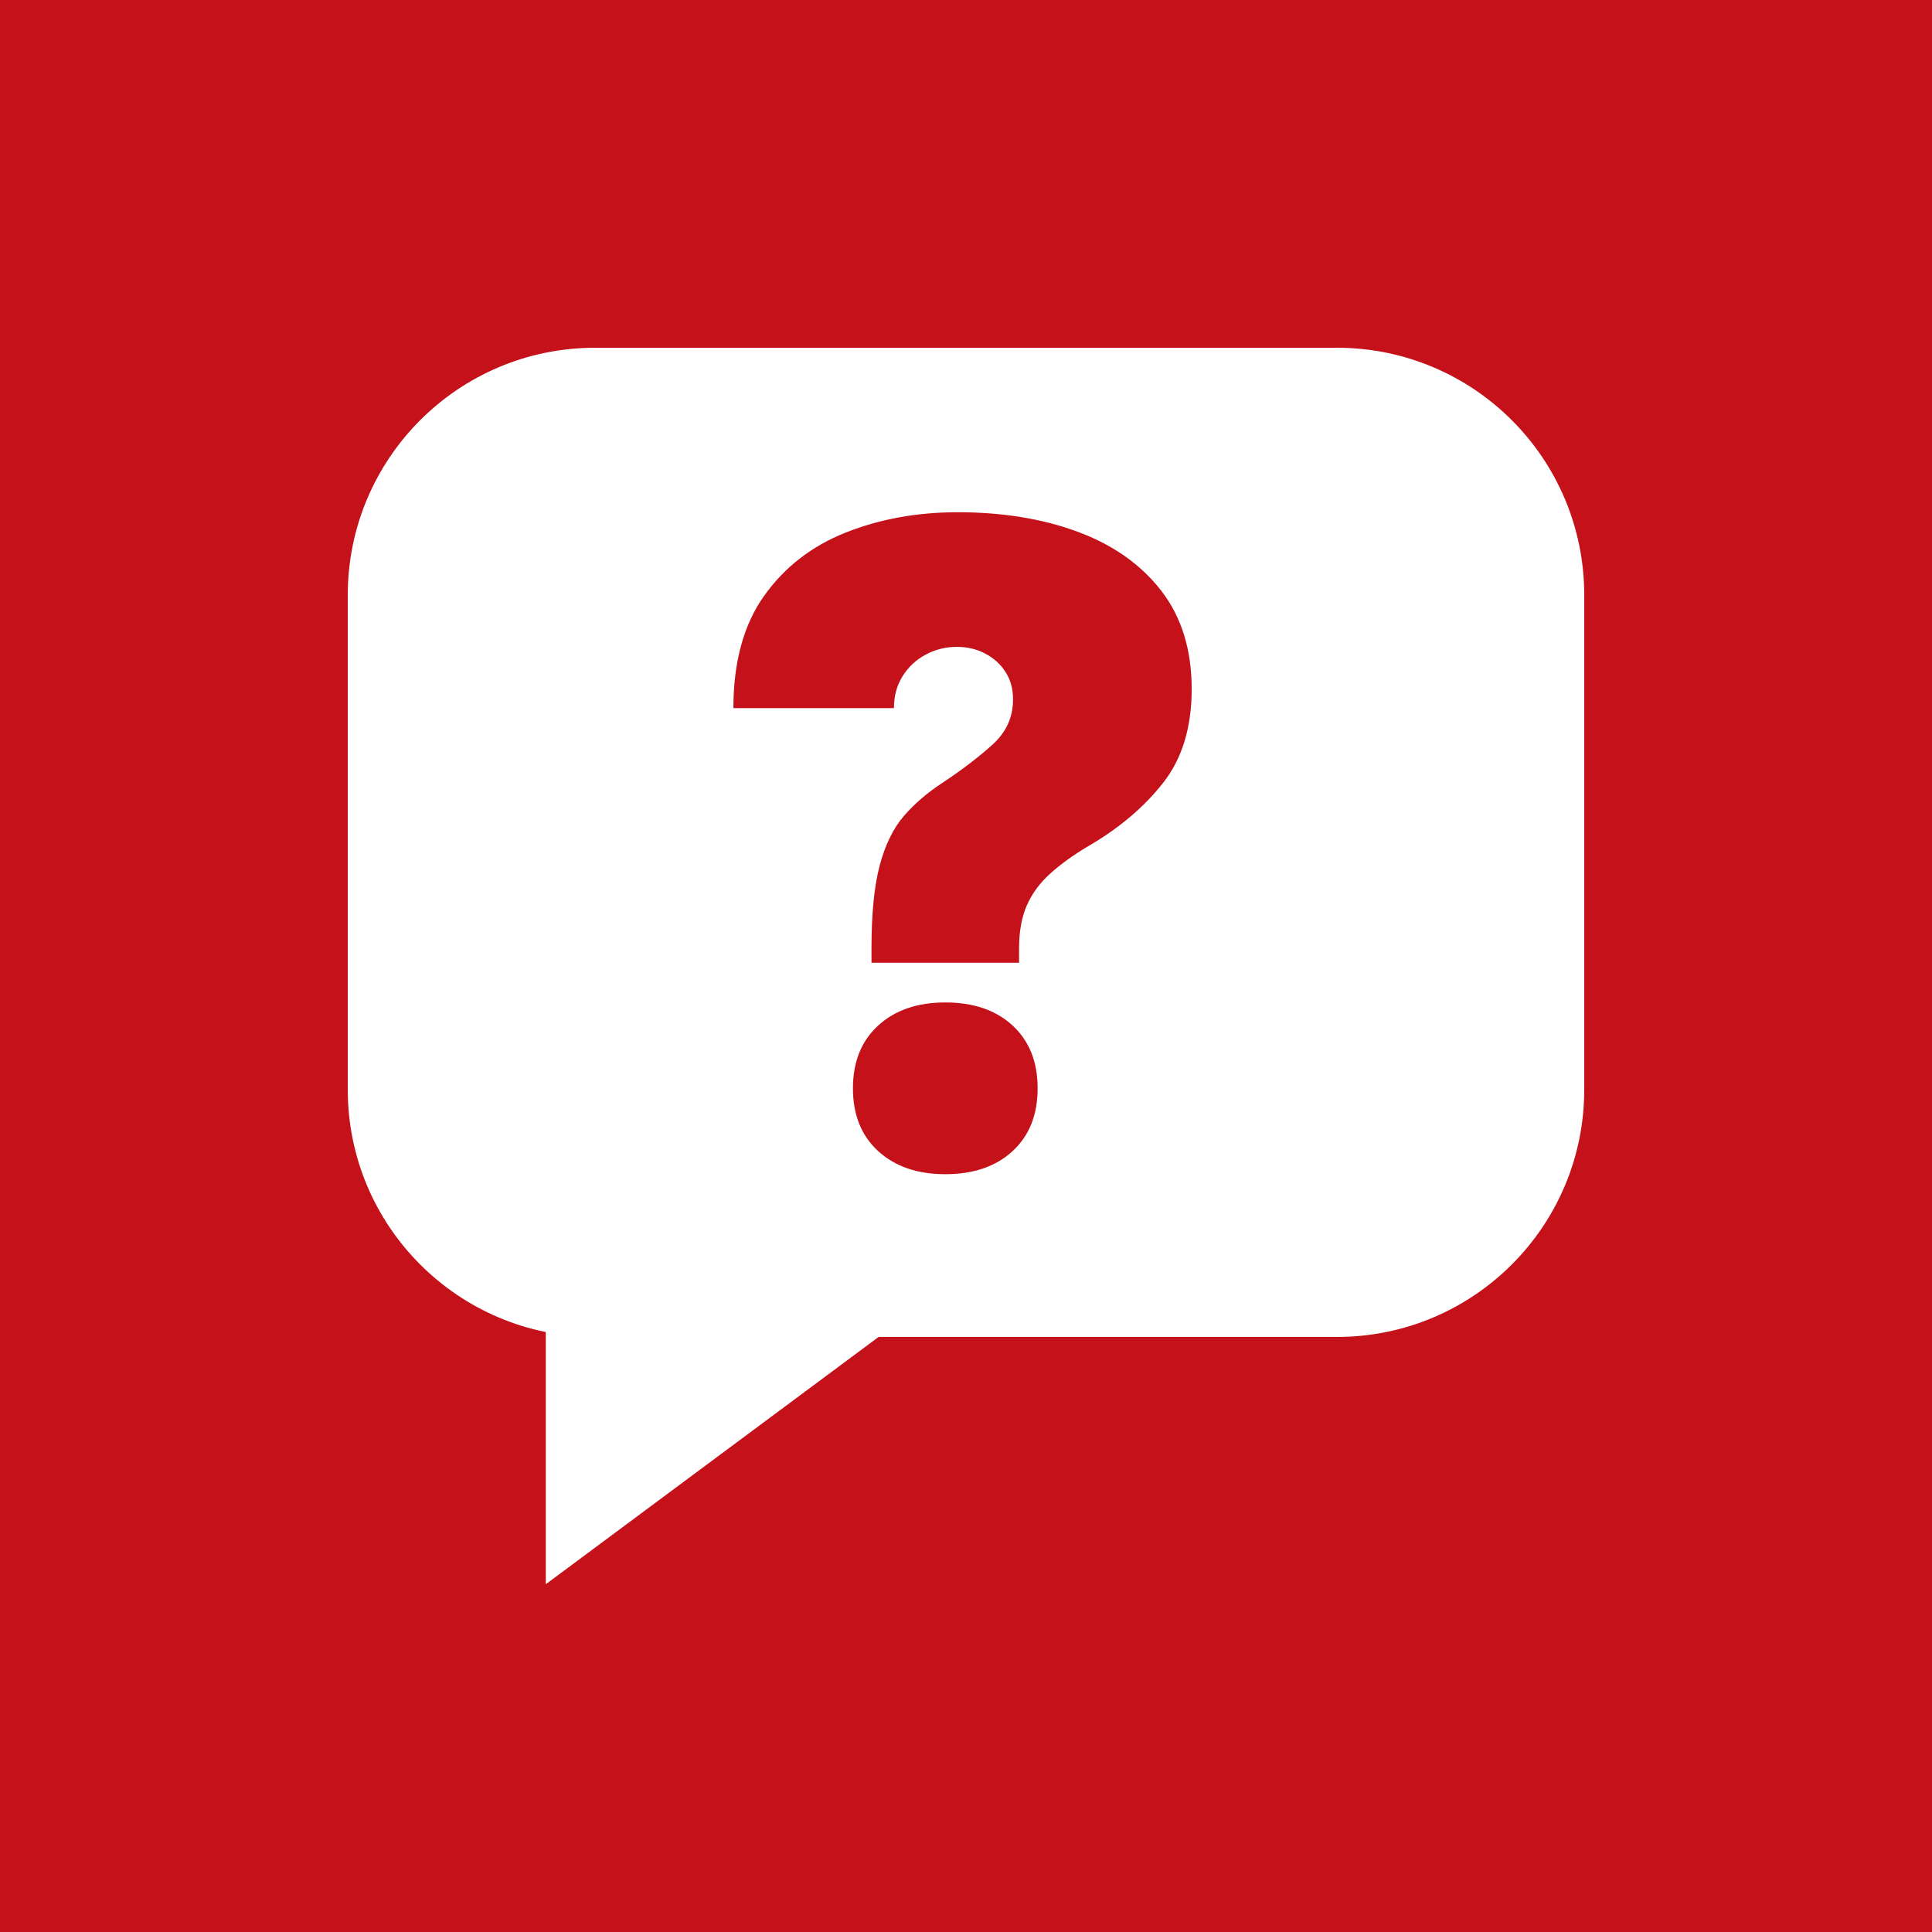
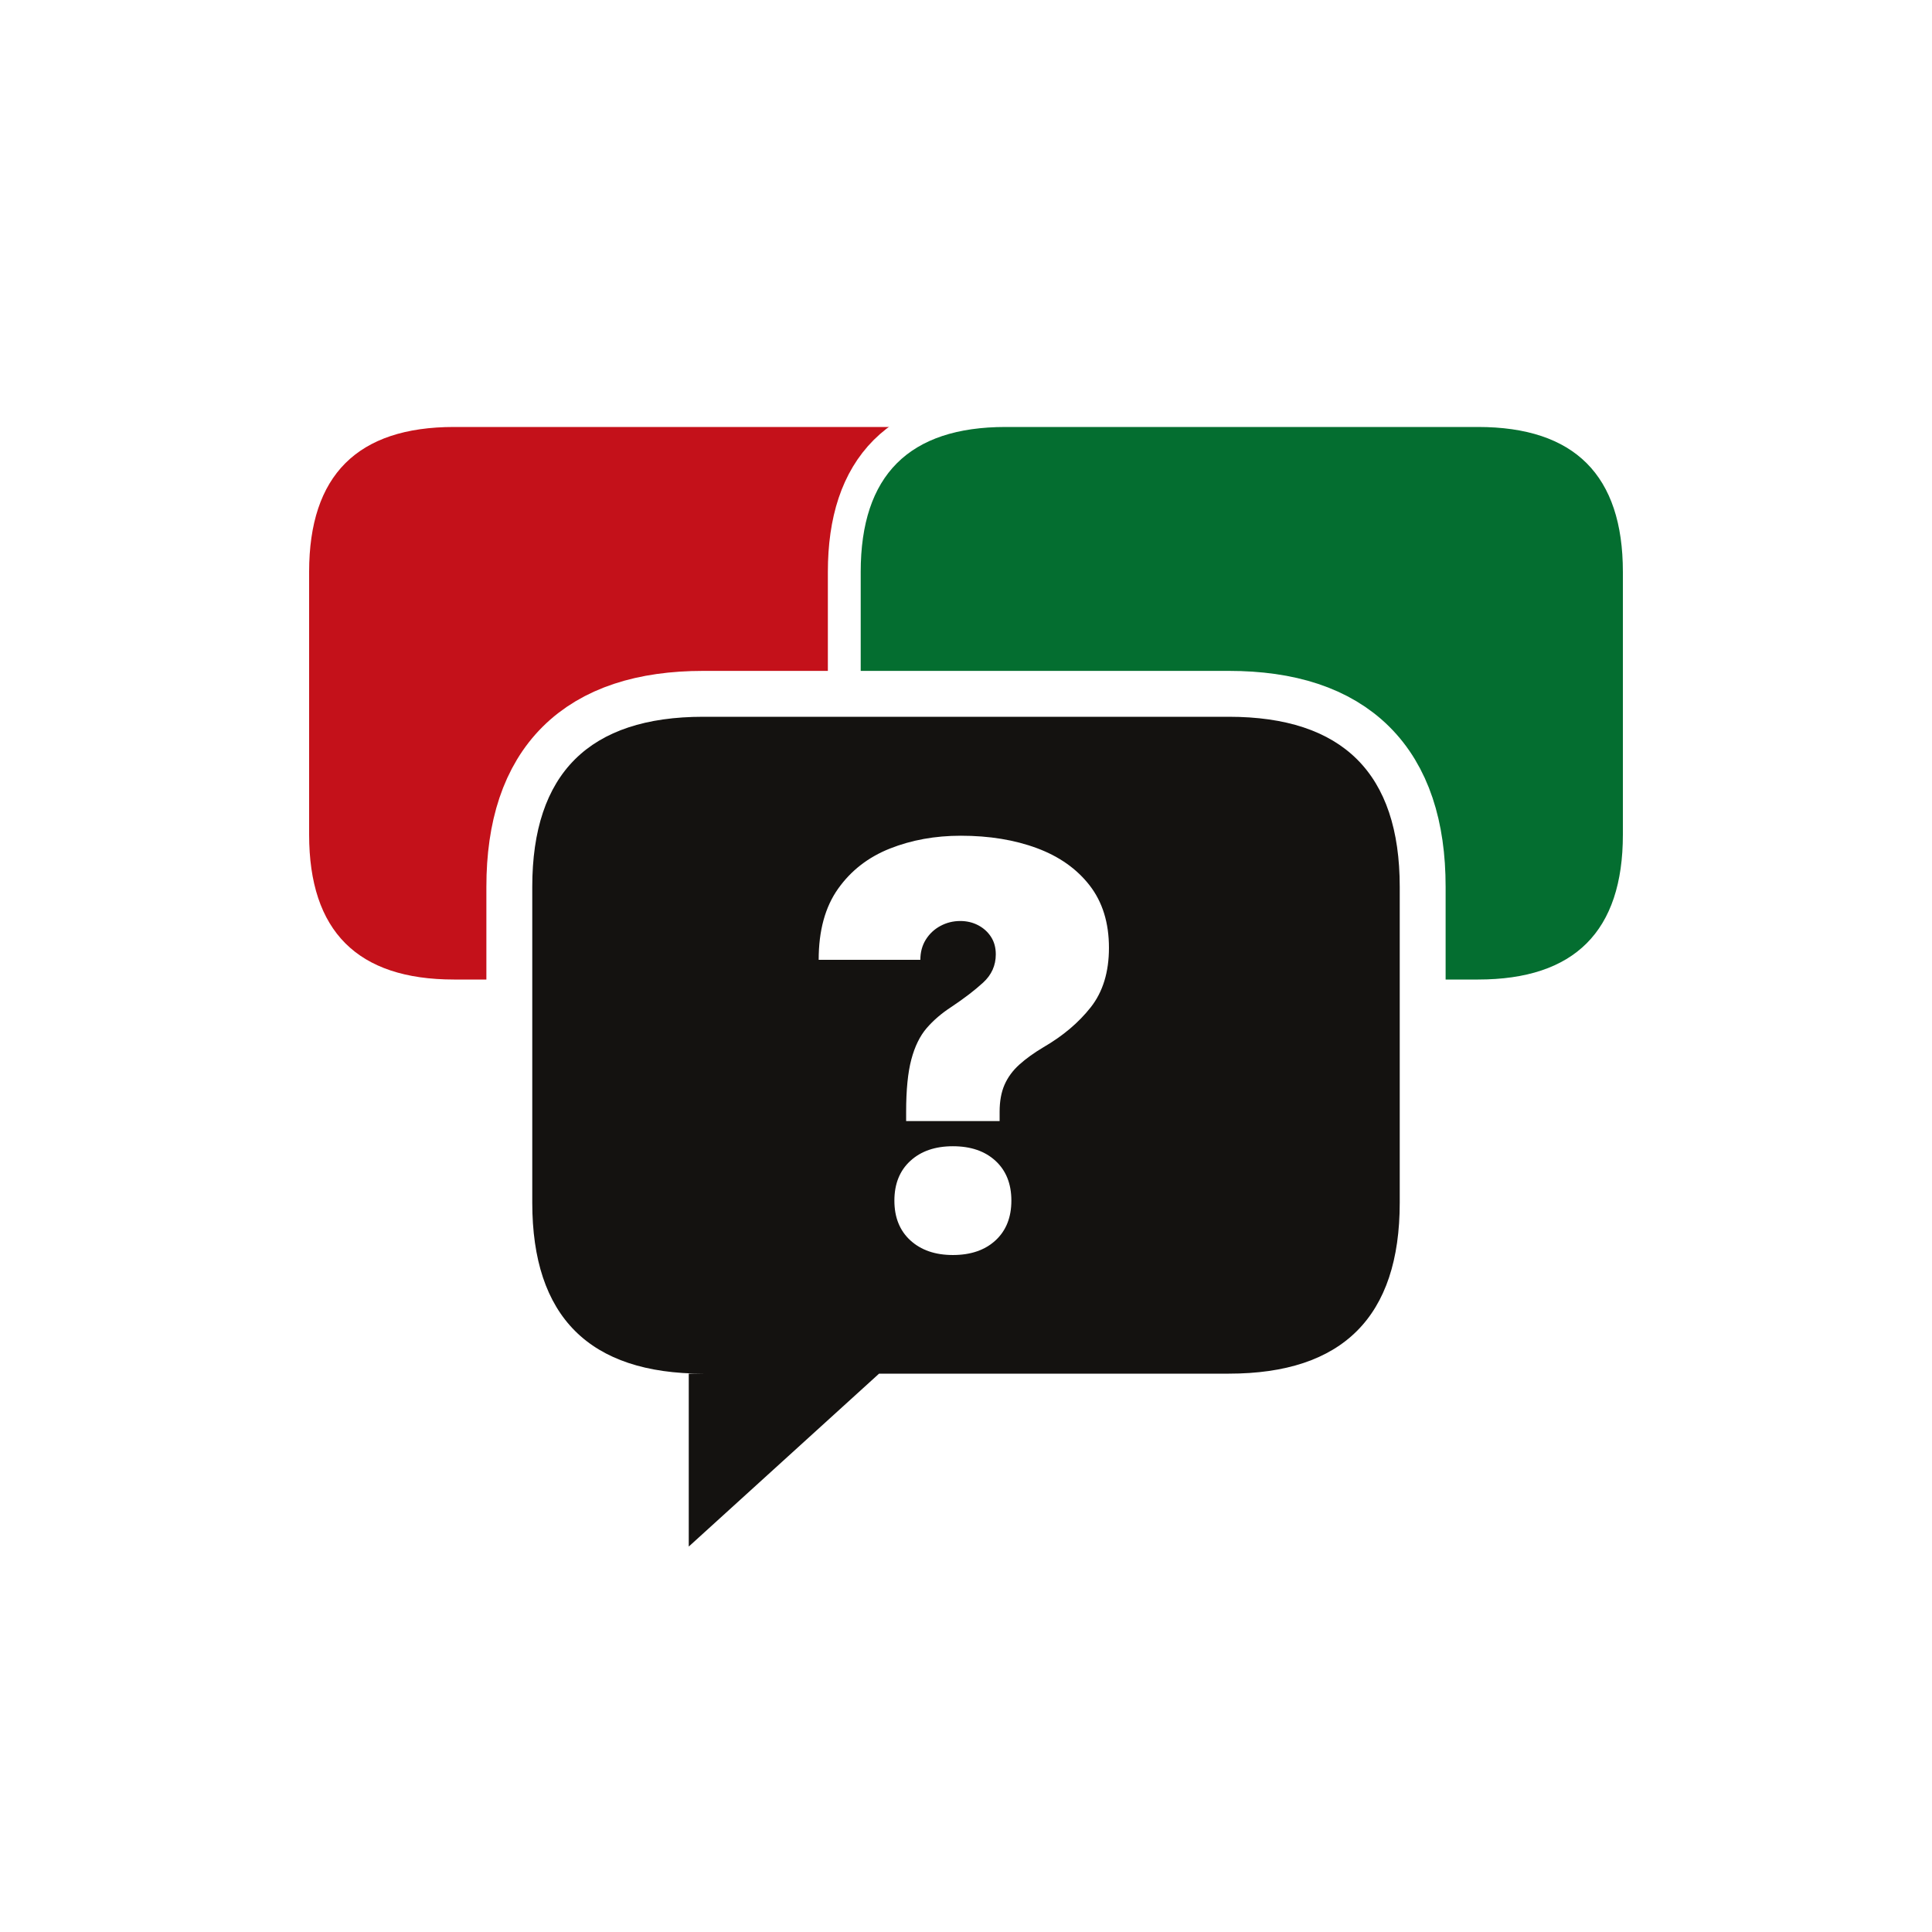
<svg xmlns="http://www.w3.org/2000/svg" viewBox="0 0 200 200" width="512" height="512">
-   <rect width="200" height="200" fill="#C4111A" />
-   <rect x="36.0" y="36.0" width="128.0" height="102.4" rx="25.6" fill="#FFFFFF" />
-   <path d="M56.5,137.4 L56.5,164.0 L92.3,137.4 Z" fill="#FFFFFF" />
-   <path d="M90.217 99.663V98.144Q90.217 92.784 91.066 89.59Q91.915 86.396 93.567 84.475Q95.22 82.554 97.632 80.991Q100.715 78.936 102.792 77.037Q104.869 75.139 104.869 72.414Q104.869 70.761 104.087 69.555Q103.306 68.349 101.988 67.656Q100.67 66.964 99.062 66.964Q97.32 66.964 95.823 67.768Q94.327 68.572 93.433 70.002Q92.54 71.431 92.54 73.307H75.922Q75.922 66.16 79.094 61.693Q82.266 57.226 87.559 55.126Q92.853 53.027 99.151 53.027Q106.12 53.027 111.592 55.059Q117.064 57.092 120.214 61.157Q123.363 65.222 123.363 71.342Q123.363 77.283 120.392 81.058Q117.422 84.832 112.642 87.602Q110.319 88.987 108.711 90.439Q107.103 91.89 106.299 93.722Q105.495 95.554 105.495 98.144V99.663ZM97.856 121.552Q93.523 121.552 90.909 119.162Q88.296 116.772 88.296 112.663Q88.296 108.553 90.909 106.163Q93.523 103.773 97.856 103.773Q102.234 103.773 104.824 106.163Q107.415 108.553 107.415 112.663Q107.415 116.772 104.824 119.162Q102.234 121.552 97.856 121.552Z" fill="#C4111A" />
+   <rect width="200" height="200" fill="#FFFFFF" />
+   <path d="M47.0,44.2 H95.9 Q110.9,44.2 110.9,59.2 V86.4 Q110.9,101.4 95.9,101.4 H47.0 Q32.0,101.4 32.0,86.4 V59.2 Q32.0,44.2 47.0,44.2 Z" fill="#FFFFFF" stroke="#FFFFFF" stroke-width="6.8" stroke-linejoin="round" />
+   <path d="M47.0,44.2 H95.9 Q110.9,44.2 110.9,59.2 V86.4 Q110.9,101.4 95.9,101.4 H47.0 Q32.0,101.4 32.0,86.4 V59.2 Q32.0,44.2 47.0,44.2 Z" fill="#C4111A" />
+   <path d="M104.1,44.2 H153.0 Q168.0,44.2 168.0,59.2 V86.4 Q168.0,101.4 153.0,101.4 H104.1 Q89.1,101.4 89.1,86.4 V59.2 Q89.1,44.2 104.1,44.2 Z" fill="#FFFFFF" stroke="#FFFFFF" stroke-width="6.8" stroke-linejoin="round" />
+   <path d="M104.1,44.2 H153.0 Q168.0,44.2 168.0,59.2 V86.4 Q168.0,101.4 153.0,101.4 H104.1 Q89.1,101.4 89.1,86.4 V59.2 Q89.1,44.2 104.1,44.2 Z" fill="#046E30" />
+   <path d="M72.8,74.2 H127.2 Q144.9,74.2 144.9,91.8 V124.5 Q144.9,142.2 127.2,142.2 H91.0 L71.3,160.1 L71.3,142.2 H72.8 Q55.1,142.2 55.1,124.5 V91.8 Q55.1,74.2 72.8,74.2 Z" fill="#FFFFFF" stroke="#FFFFFF" stroke-width="9.5" stroke-linejoin="round" />
+   <path d="M72.8,74.2 H127.2 Q144.9,74.2 144.9,91.8 V124.5 Q144.9,142.2 127.2,142.2 H91.0 L71.3,160.1 L71.3,142.2 H72.8 Q55.1,142.2 55.1,124.5 V91.8 Q55.1,74.2 72.8,74.2 Z" fill="#141210" />
+   <path d="M93.803 116.054V115.092Q93.803 111.697 94.341 109.674Q94.879 107.651 95.925 106.434Q96.972 105.217 98.5 104.227Q100.453 102.925 101.768 101.723Q103.084 100.52 103.084 98.794Q103.084 97.747 102.589 96.983Q102.094 96.219 101.259 95.781Q100.424 95.342 99.406 95.342Q98.302 95.342 97.354 95.852Q96.406 96.361 95.841 97.266Q95.275 98.172 95.275 99.36H84.749Q84.749 94.833 86.758 92.003Q88.767 89.174 92.12 87.844Q95.473 86.514 99.462 86.514Q103.876 86.514 107.343 87.802Q110.809 89.089 112.804 91.664Q114.798 94.239 114.798 98.115Q114.798 101.878 112.917 104.269Q111.035 106.66 108.008 108.415Q106.536 109.292 105.518 110.211Q104.499 111.131 103.99 112.291Q103.48 113.451 103.48 115.092V116.054ZM98.642 129.919Q95.897 129.919 94.242 128.405Q92.587 126.891 92.587 124.288Q92.587 121.685 94.242 120.171Q95.897 118.658 98.642 118.658Q101.415 118.658 103.056 120.171Q104.697 121.685 104.697 124.288Q104.697 126.891 103.056 128.405Q101.415 129.919 98.642 129.919Z" fill="#FFFFFF" />
</svg>
